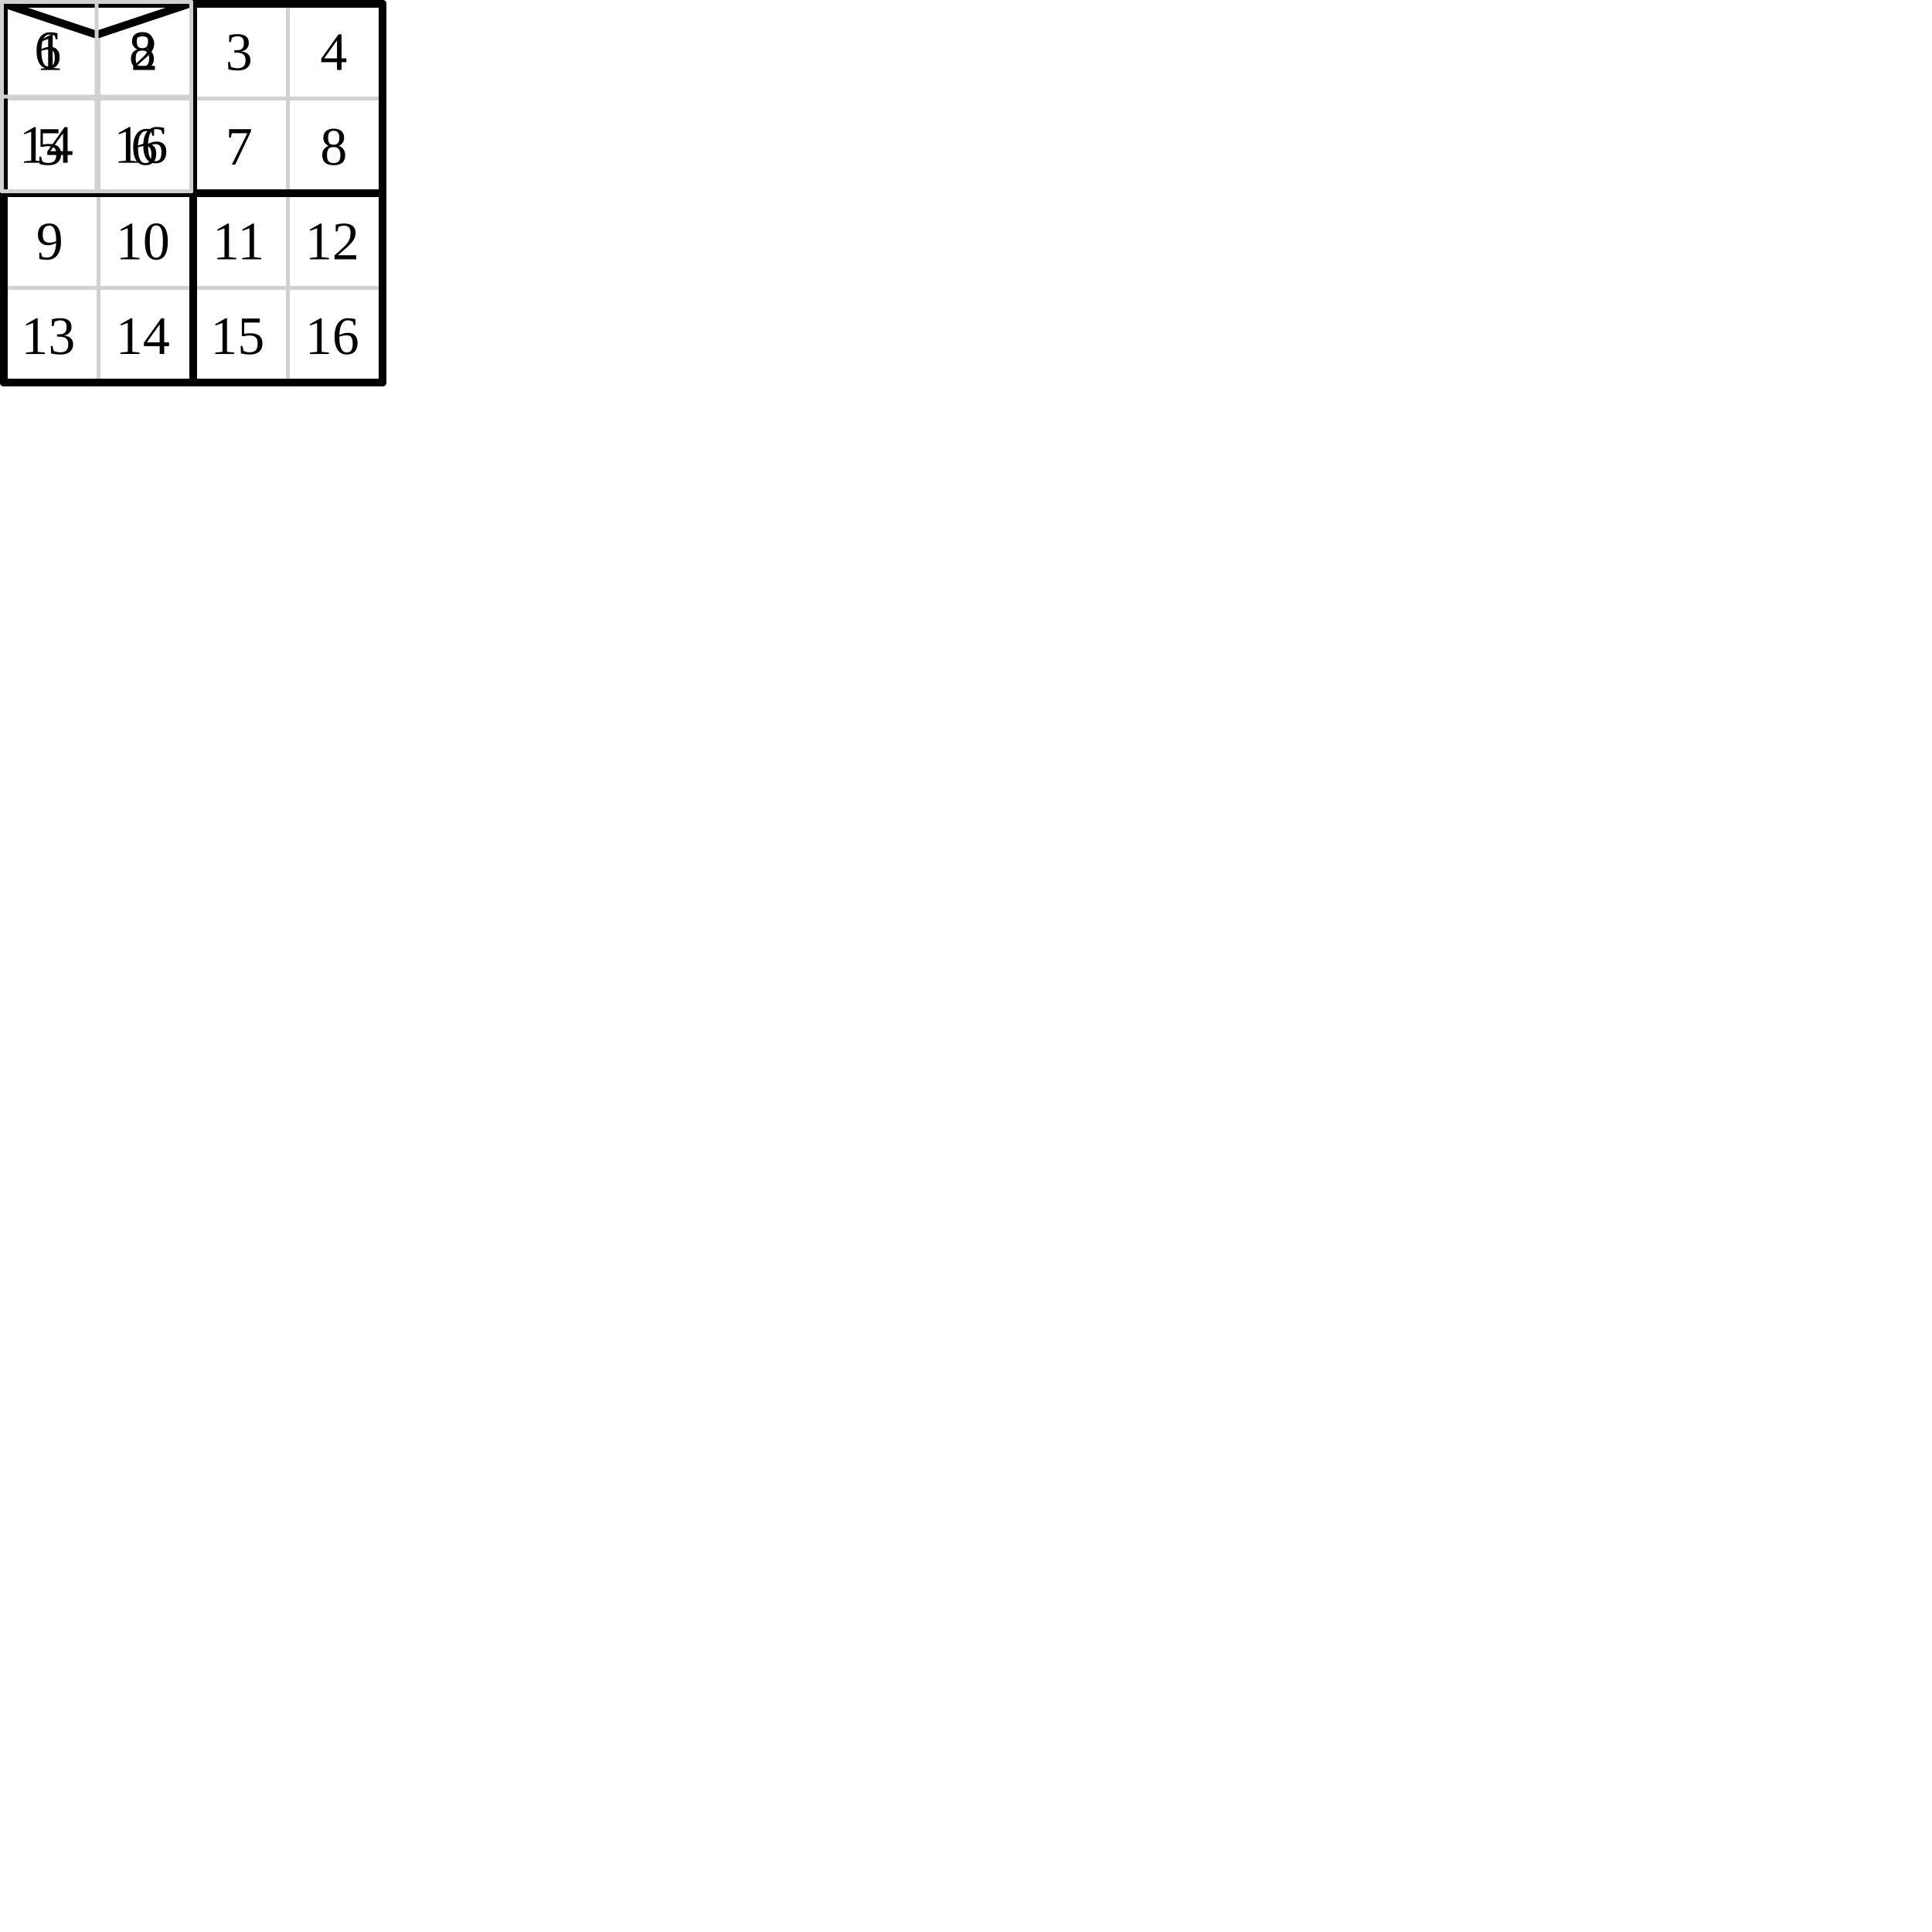
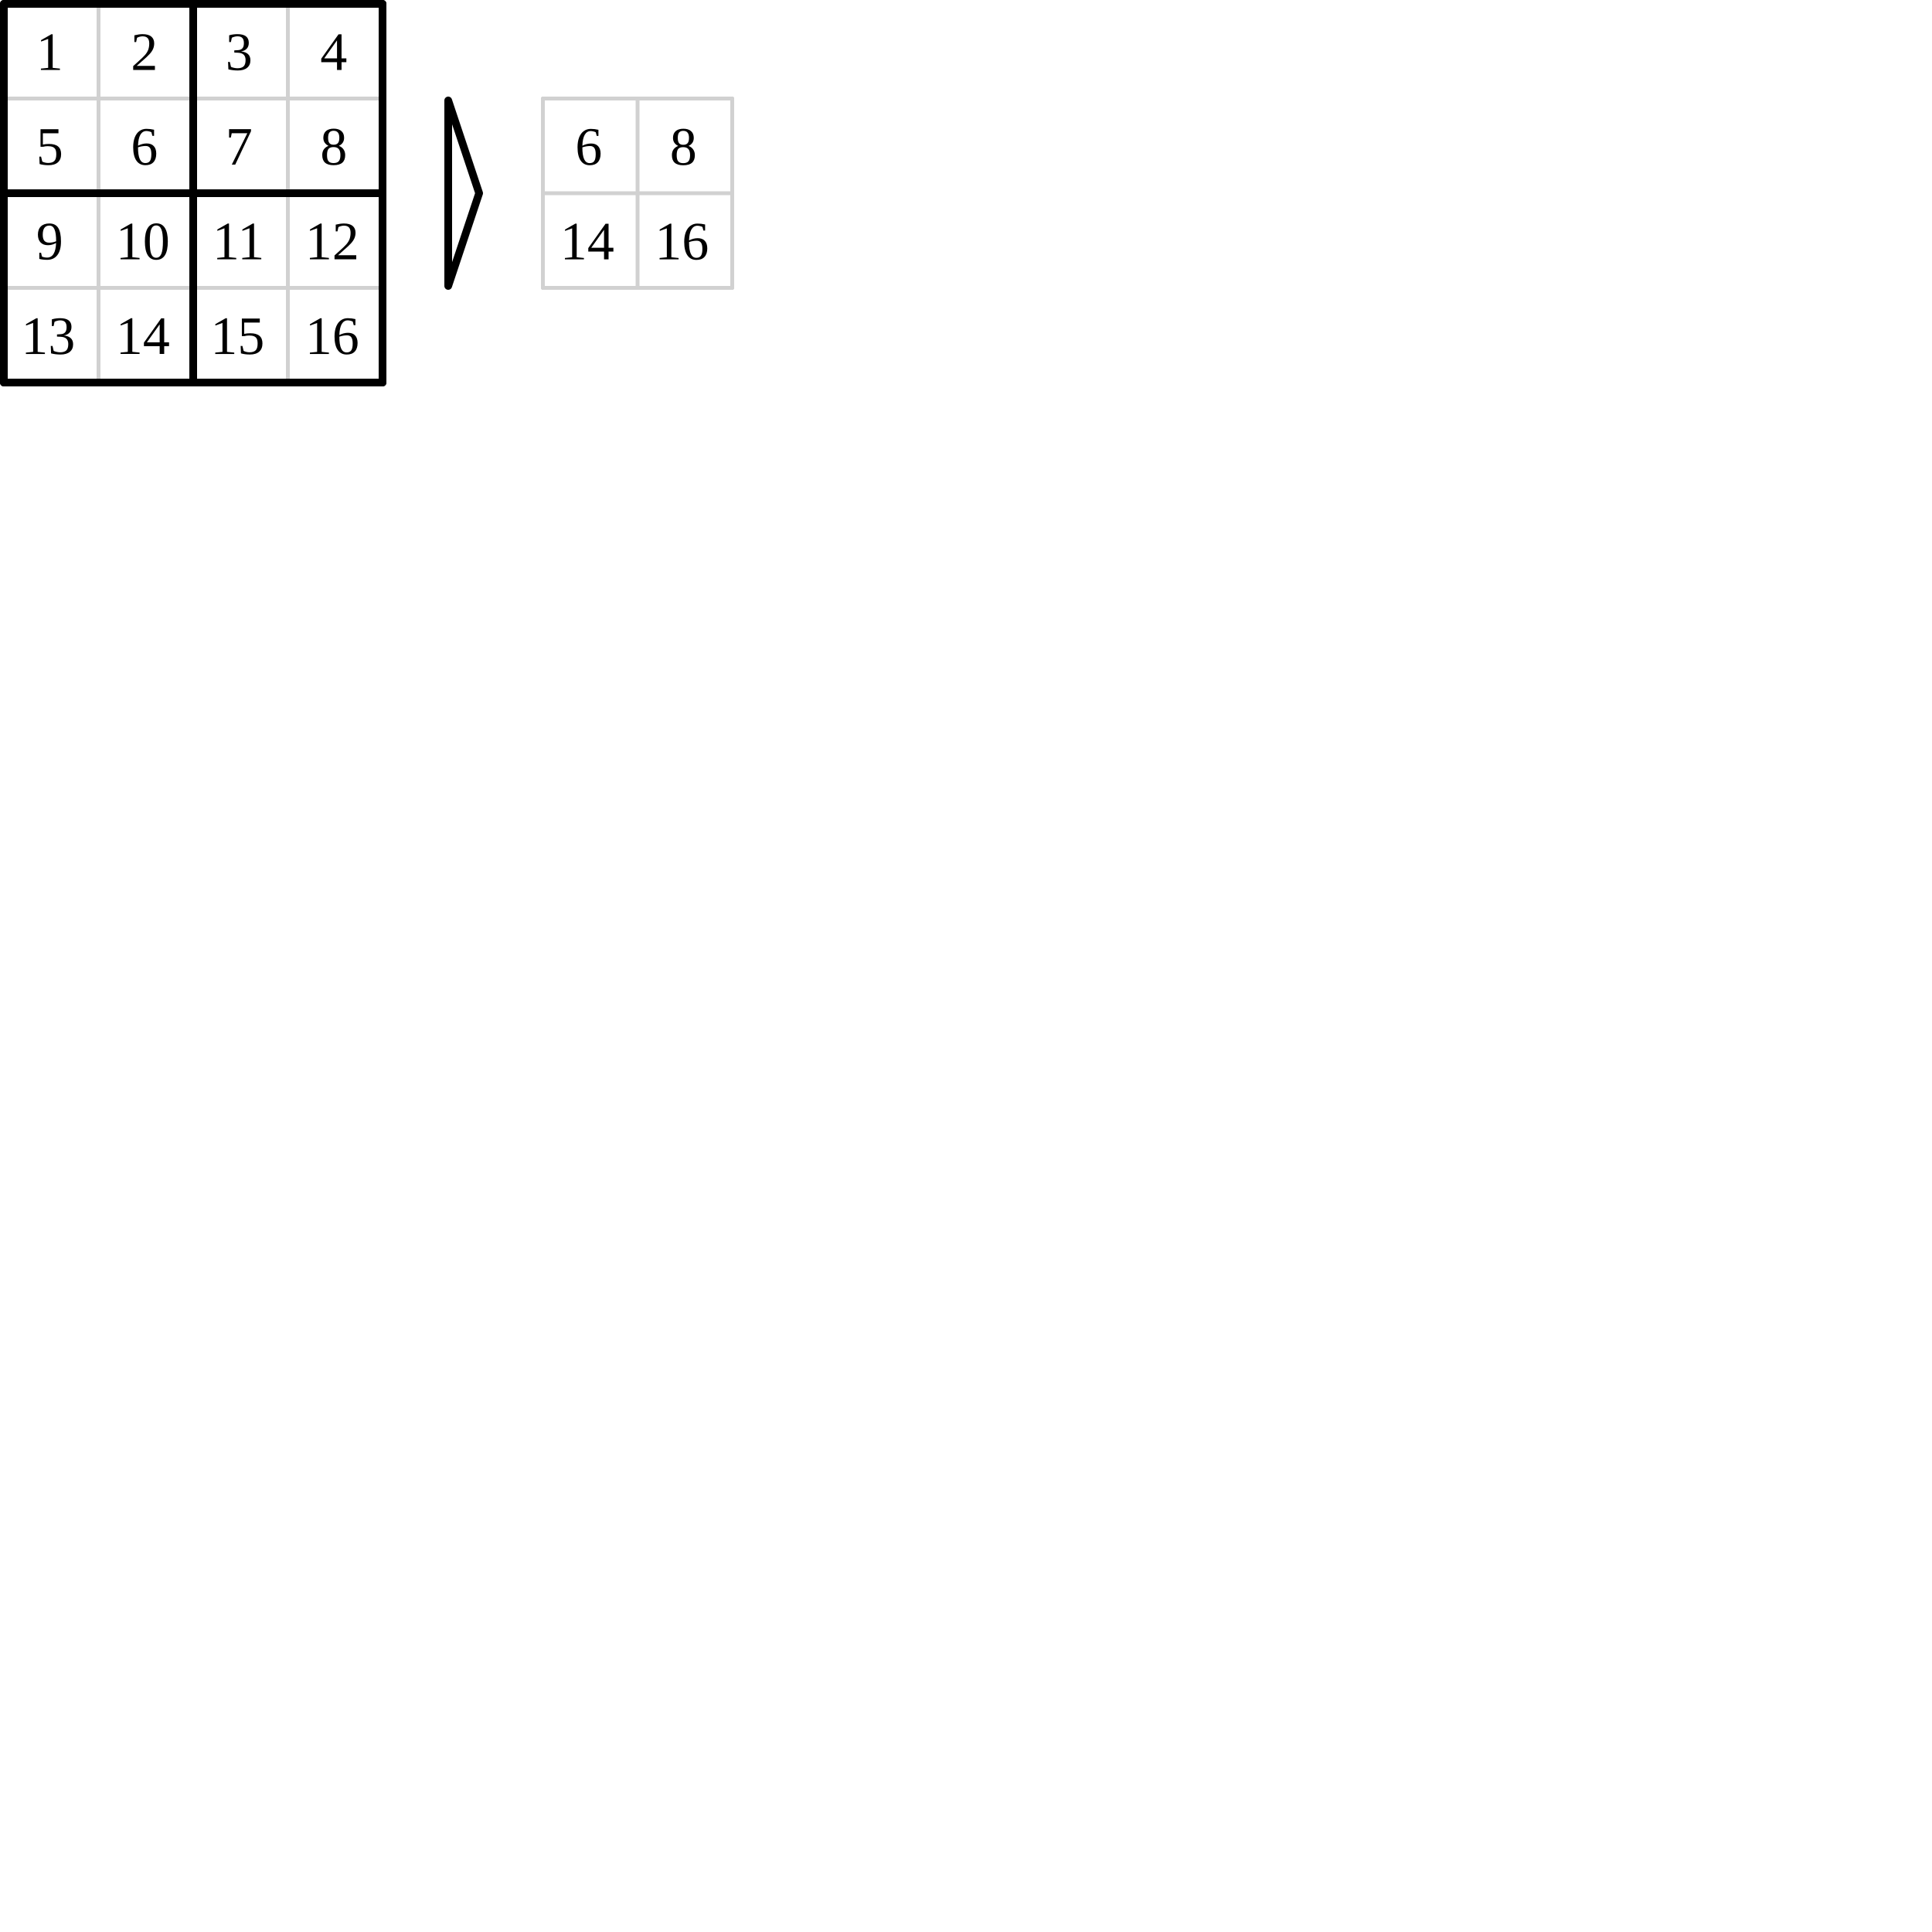
<svg xmlns="http://www.w3.org/2000/svg" xmlns:ns1="https://boxy-svg.com" xmlns:xlink="http://www.w3.org/1999/xlink" viewBox="0 0 500 500">
  <defs>
    <symbol id="big_grid" viewBox="0 0 100 100">
      <line style="stroke: rgb(209, 209, 209); stroke-linecap: square;" x1="1" y1="25.5" x2="99" y2="25.5" />
      <line style="stroke: rgb(209, 209, 209); stroke-linecap: square;" x1="1" y1="74.5" x2="99" y2="74.5" />
      <line style="stroke: rgb(209, 209, 209); stroke-linecap: square;" x1="25.5" y1="1" x2="25.5" y2="99" />
      <line style="stroke: rgb(209, 209, 209); stroke-linecap: square;" x1="74.5" y1="1" x2="74.5" y2="99" />
      <line style="stroke: rgb(0, 0, 0); stroke-width: 2px; stroke-linecap: round;" x1="1" y1="1" x2="99" y2="1" />
      <line style="stroke: rgb(0, 0, 0); stroke-width: 2px; stroke-linecap: round;" x1="1" y1="50" x2="99" y2="50" />
      <line style="stroke: rgb(0, 0, 0); stroke-width: 2px; stroke-linecap: round;" x1="1" y1="99" x2="99" y2="99" />
      <line style="stroke: rgb(0, 0, 0); stroke-width: 2px; stroke-linecap: round;" x1="1" y1="1" x2="1" y2="99" />
      <line style="stroke: rgb(0, 0, 0); stroke-width: 2px; stroke-linecap: round;" x1="50" y1="1" x2="50" y2="99" />
      <line style="stroke: rgb(0, 0, 0); stroke-width: 2px; stroke-linecap: round;" x1="99" y1="1" x2="99" y2="99" />
      <g transform="matrix(1, 0, 0, 1, -3.305309, -2.763665)">
        <text x="12.662" y="20.875" style="font-size: 14px; white-space: pre;">1</text>
        <text x="37.166" y="20.868" style="font-size: 14px; white-space: pre;">2</text>
        <text x="61.662" y="20.862" style="font-size: 14px; white-space: pre;">3</text>
        <text x="86.164" y="20.866" style="font-size: 14px; white-space: pre;">4</text>
        <text x="12.668" y="45.374" style="font-size: 14px; white-space: pre;">5</text>
        <text x="37.165" y="45.369" style="font-size: 14px; white-space: pre;">6</text>
        <text x="61.669" y="45.367" style="font-size: 14px; white-space: pre;">7</text>
        <text x="86.17" y="45.372" style="font-size: 14px; white-space: pre;">8</text>
        <text x="12.664" y="69.861" style="font-size: 14px; white-space: pre;">9</text>
        <text x="33.27" y="69.875" style="font-size: 14px; white-space: pre;">10</text>
        <text x="58.288" y="69.87" style="font-size: 14px; white-space: pre;">11</text>
        <text x="82.268" y="69.866" style="font-size: 14px; white-space: pre;">12</text>
        <text x="8.772" y="94.374" style="font-size: 14px; white-space: pre;">13</text>
        <text x="33.271" y="94.361" style="font-size: 14px; white-space: pre;">14</text>
        <text x="57.773" y="94.372" style="font-size: 14px; white-space: pre;">15</text>
        <text x="82.271" y="94.373" style="font-size: 14px; white-space: pre;">16</text>
      </g>
    </symbol>
    <symbol id="arrow" viewBox="0 0 50 10">
      <path d="M 1 1 L 49 1 L 25 9 Z" style="fill: rgb(255, 255, 255); stroke: rgb(0, 0, 0); stroke-width: 2px; stroke-linejoin: round;" />
    </symbol>
    <symbol id="little_grid" viewBox="0 0 50 50" ns1:pinned="true">
      <line style="stroke: rgb(209, 209, 209); stroke-linecap: round;" x1="0.5" y1="0.5" x2="49.5" y2="0.5" />
      <line style="stroke: rgb(209, 209, 209); stroke-linecap: round;" x1="0.5" y1="25" x2="49.5" y2="25" />
      <line style="stroke: rgb(209, 209, 209); stroke-linecap: round;" x1="0.5" y1="49.5" x2="49.5" y2="49.5" />
      <line style="stroke: rgb(209, 209, 209); stroke-linecap: round;" x1="0.5" y1="0.5" x2="0.5" y2="49.5" />
      <line style="stroke: rgb(209, 209, 209); stroke-linecap: round;" x1="25" y1="0.5" x2="25" y2="49.5" />
      <line style="stroke: rgb(209, 209, 209); stroke-linecap: round;" x1="49.5" y1="0.5" x2="49.5" y2="49.5" />
      <g>
        <text x="8.856" y="17.622" style="font-size: 14px; white-space: pre;">6</text>
        <text x="33.361" y="17.628" style="font-size: 14px; white-space: pre;">8</text>
        <text x="4.963" y="42.125" style="font-size: 14px; white-space: pre;">14</text>
        <text x="29.463" y="42.125" style="font-size: 14px; white-space: pre;">16</text>
      </g>
    </symbol>
  </defs>
  <use width="100" height="100" xlink:href="#big_grid" />
-   <use width="50" height="10" xlink:href="#arrow" />
-   <use width="50" height="50" xlink:href="#little_grid" />
+   <use width="50" height="10" transform="matrix(0, -1, 1, 0, 115, 75)" xlink:href="#arrow" />
+   <use width="50" height="50" transform="matrix(1, 0, 0, 1, 140, 25)" xlink:href="#little_grid" />
</svg>
